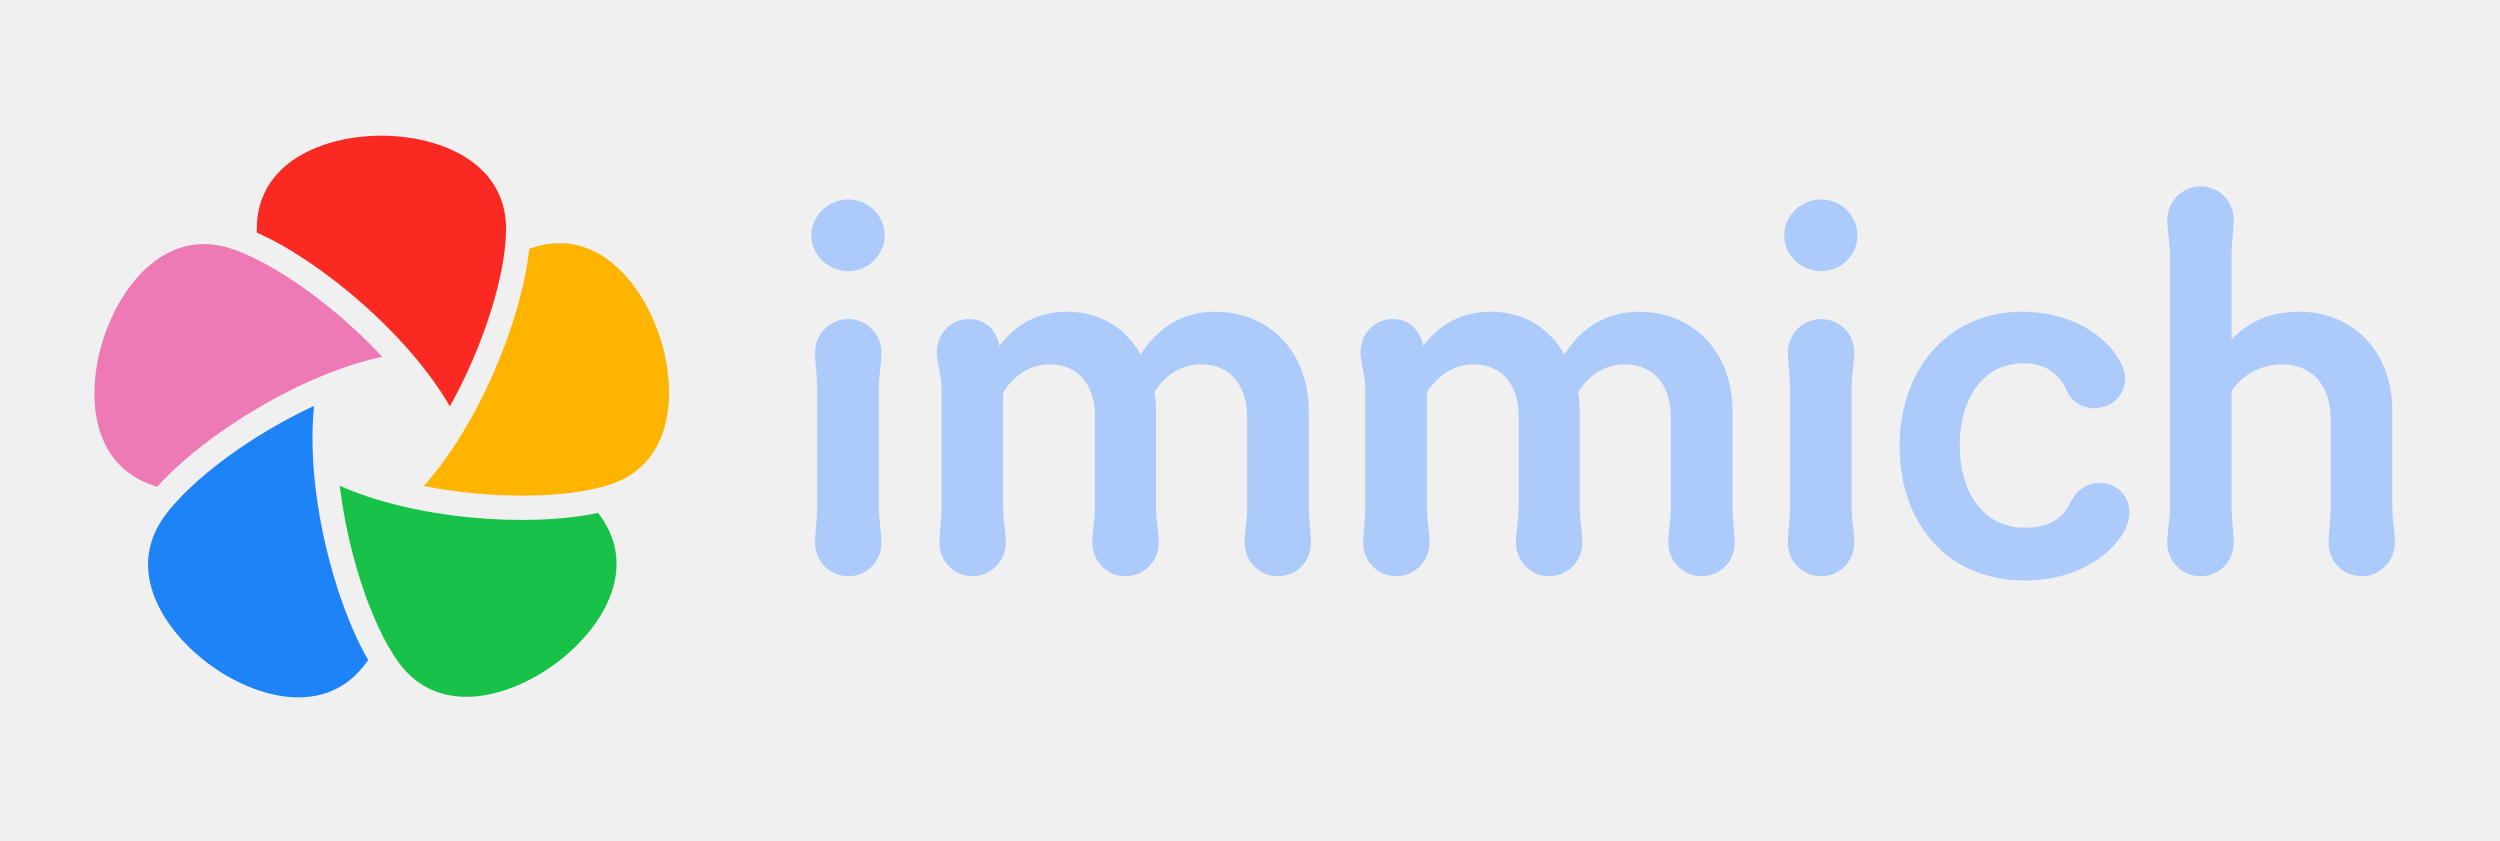
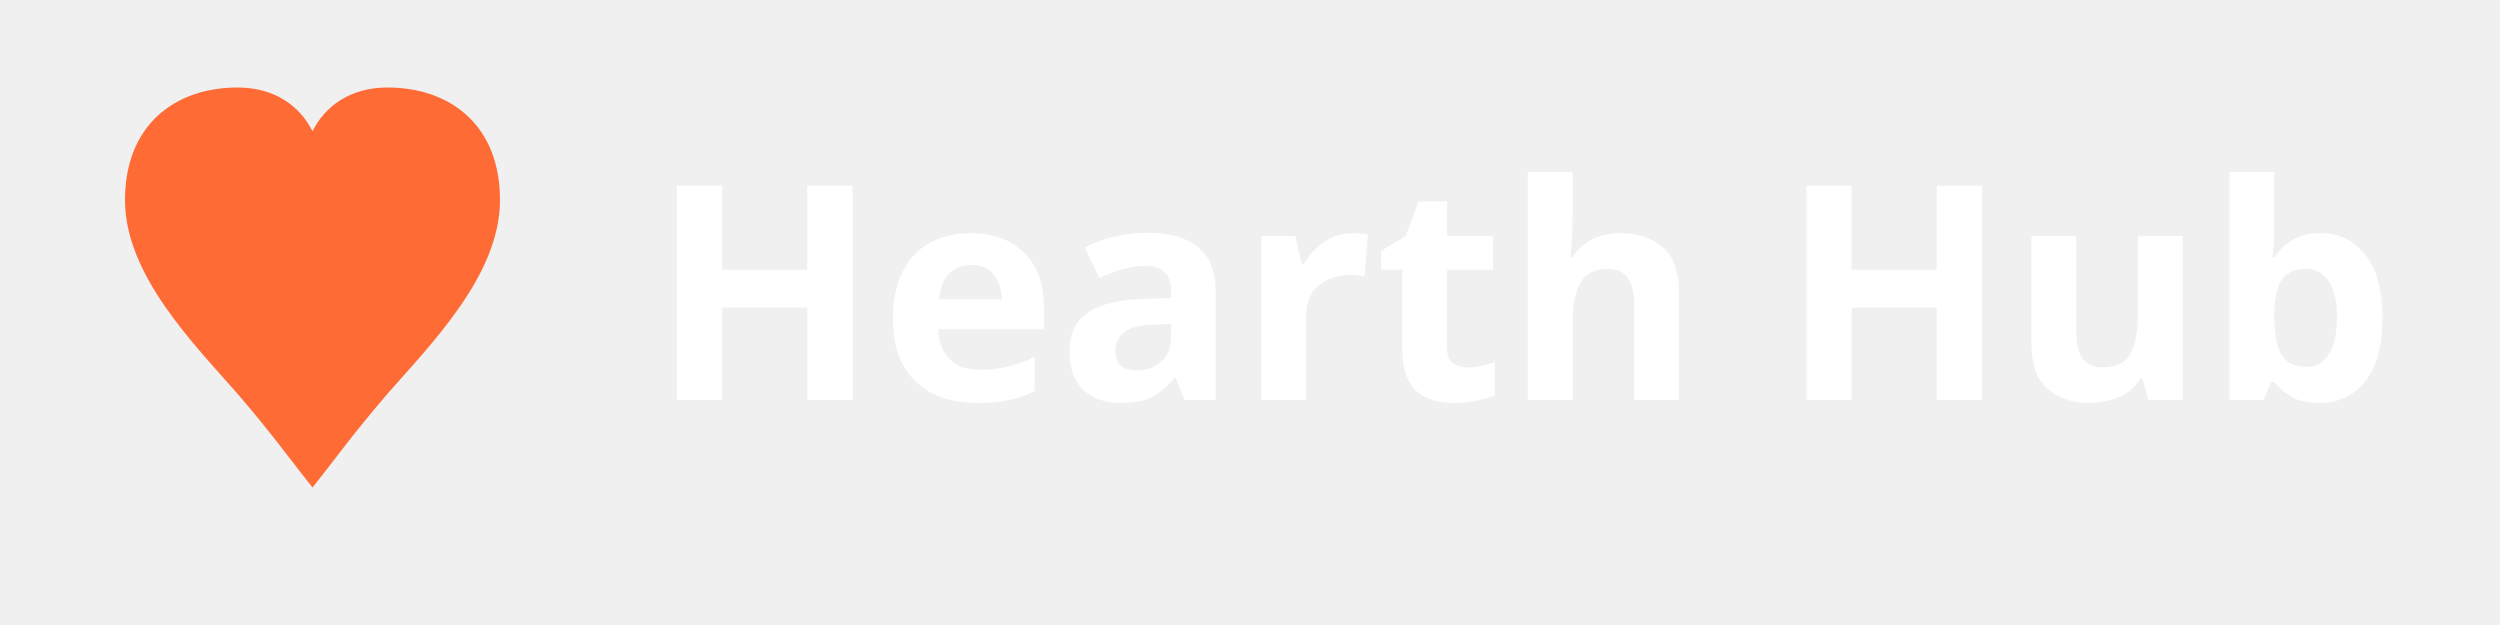
- <svg xmlns="http://www.w3.org/2000/svg" version="1.1" id="Router_Medium_x5F_Black_00000159464448132936669960000002337362428709113490_" x="0px" y="0px" viewBox="0 0 792 266.25" style="enable-background:new 0 0 792 266.25;" xml:space="preserve">
-   <g>
-     <path class="st0" style="fill:#ACCBFA;" d="M268.73,63.18c6.34,0,11.52,5.18,11.52,11.35c0,6.34-5.18,11.35-11.52,11.35s-11.69-5.01-11.69-11.35   C257.04,68.36,262.39,63.18,268.73,63.18z M258.88,122.45c0-3.01-0.67-7.85-0.67-10.68c0-6.01,4.67-10.68,10.52-10.68   c5.84,0,10.52,4.67,10.52,10.68c0,2.84-0.83,7.68-0.83,10.68v38.73c0,3.01,0.83,7.85,0.83,10.68c0,6.01-4.67,10.68-10.52,10.68   c-5.84,0-10.52-4.67-10.52-10.68c0-2.84,0.67-7.68,0.67-10.68V122.45z" />
-     <path class="st0" style="fill:#ACCBFA;" d="M394.28,171.87c0-2.84,0.83-7.68,0.83-10.68V132.3c0-10.18-5.34-16.86-14.52-16.86c-6.01,0-11.35,3-14.86,8.85   c0.33,1.84,0.5,3.67,0.5,5.68v31.22c0,3.01,0.83,7.85,0.83,10.68c0,6.01-4.67,10.68-10.68,10.68c-5.51,0-10.35-4.67-10.35-10.68   c0-2.84,0.83-7.68,0.83-10.68V131.8c0-3.17-0.5-6.01-1.67-8.51c-2.17-4.84-6.51-7.85-12.52-7.85c-6.18,0-11.19,3.17-14.86,8.85   v36.9c0,3.01,0.83,7.85,0.83,10.68c0,6.01-4.84,10.68-10.52,10.68c-5.84,0-10.52-4.67-10.52-10.68c0-2.84,0.67-7.68,0.67-10.68   v-38.57c0-3.01-1.5-8.35-1.5-10.85c0-6.01,4.34-10.68,10.18-10.68c5.51,0,8.68,3.67,9.68,8.51c5.01-6.68,12.02-10.85,21.2-10.85   c10.85,0,18.7,5.18,23.54,13.52c5.51-8.68,13.52-13.52,23.54-13.52c16.86,0,29.72,12.19,29.72,31.72v30.72   c0,3.01,0.67,7.85,0.67,10.68c0,6.01-4.51,10.68-10.52,10.68C399.12,182.55,394.28,177.88,394.28,171.87z" />
-     <path class="st0" style="fill:#ACCBFA;" d="M528.5,171.87c0-2.84,0.83-7.68,0.83-10.68V132.3c0-10.18-5.34-16.86-14.52-16.86c-6.01,0-11.35,3-14.86,8.85   c0.33,1.84,0.5,3.67,0.5,5.68v31.22c0,3.01,0.84,7.85,0.84,10.68c0,6.01-4.67,10.68-10.68,10.68c-5.51,0-10.35-4.67-10.35-10.68   c0-2.84,0.84-7.68,0.84-10.68V131.8c0-3.17-0.5-6.01-1.67-8.51c-2.17-4.84-6.51-7.85-12.52-7.85c-6.18,0-11.19,3.17-14.86,8.85   v36.9c0,3.01,0.83,7.85,0.83,10.68c0,6.01-4.84,10.68-10.52,10.68c-5.84,0-10.52-4.67-10.52-10.68c0-2.84,0.67-7.68,0.67-10.68   v-38.57c0-3.01-1.5-8.35-1.5-10.85c0-6.01,4.34-10.68,10.18-10.68c5.51,0,8.68,3.67,9.68,8.51c5.01-6.68,12.02-10.85,21.2-10.85   c10.85,0,18.7,5.18,23.54,13.52c5.51-8.68,13.52-13.52,23.54-13.52c16.86,0,29.72,12.19,29.72,31.72v30.72   c0,3.01,0.67,7.85,0.67,10.68c0,6.01-4.51,10.68-10.52,10.68C533.35,182.55,528.5,177.88,528.5,171.87z" />
-     <path class="st0" style="fill:#ACCBFA;" d="M576.92,63.18c6.34,0,11.52,5.18,11.52,11.35c0,6.34-5.18,11.35-11.52,11.35s-11.69-5.01-11.69-11.35   C565.23,68.36,570.57,63.18,576.92,63.18z M567.07,122.45c0-3.01-0.67-7.85-0.67-10.68c0-6.01,4.67-10.68,10.52-10.68   s10.52,4.67,10.52,10.68c0,2.84-0.84,7.68-0.84,10.68v38.73c0,3.01,0.84,7.85,0.84,10.68c0,6.01-4.67,10.68-10.52,10.68   s-10.52-4.67-10.52-10.68c0-2.84,0.67-7.68,0.67-10.68V122.45z" />
-     <path class="st0" style="fill:#ACCBFA;" d="M601.79,141.31c0-23.54,14.69-42.57,39.07-42.57c12.86,0,24.71,5.84,30.05,14.53c2,3.17,2.34,5.01,2.34,6.51   c0,5.18-4.01,9.52-9.85,9.52c-3.84,0-7.34-2.17-8.85-6.01c-2.34-5.18-6.85-8.18-13.69-8.18c-12.86,0-20.03,11.52-20.03,26.04   c0,14.69,7.51,26.04,20.53,26.04c7.01,0,12.02-2.5,14.36-7.68c1.67-3.51,4.84-6.51,9.18-6.51c6.01,0,9.68,4.17,9.68,9.35   c0,2.5-1,5.51-3.17,8.35c-5.51,7.35-15.86,13.19-30.05,13.19C616.32,183.89,601.79,165.19,601.79,141.31z" />
-     <path class="st0" style="fill:#ACCBFA;" d="M737.69,171.87c0-2.84,0.67-7.68,0.67-10.68v-28.55c0-10.18-5.68-17.2-15.36-17.2   c-6.68,0-12.35,3.17-16.03,8.35v37.4c0,3.01,0.67,7.85,0.67,10.68c0,6.01-4.67,10.68-10.52,10.68s-10.52-4.67-10.52-10.68   c0-2.84,0.84-7.68,0.84-10.68v-80.8c0-3.01-0.84-7.85-0.84-10.68c0-6.01,4.84-10.68,10.52-10.68c5.84,0,10.52,4.67,10.52,10.68   c0,2.84-0.67,7.68-0.67,10.68v27.21c5.01-5.51,12.19-8.85,21.37-8.85c17.2,0,29.55,12.86,29.55,31.22v31.22   c0,3.01,0.83,7.85,0.83,10.68c0,6.01-4.84,10.68-10.52,10.68C742.36,182.55,737.69,177.88,737.69,171.87z" />
-   </g>
-   <g>
-     <path class="st1" style="fill:#FA2921;" d="M114.82,96.21c11.92,10.55,21.52,21.86,27.7,32.52c10.62-18.99,17.71-41.55,17.8-55.92c0-0.1,0-0.19,0-0.28   c0-21.26-21.21-29.54-39.48-29.54s-39.48,8.28-39.48,29.54c0,0.29,0,0.68,0,1.15C91.54,78.2,103.61,86.29,114.82,96.21z" />
-     <path class="st2" style="fill:#ED79B5;" d="M49.8,154.19c7.45-8.29,18.88-17.27,31.77-24.86c13.72-8.07,27.44-13.71,39.49-16.3   c-14.78-15.96-34.04-29.68-47.68-34.21c-0.1-0.03-0.18-0.06-0.27-0.09c-20.22-6.57-34.65,11.05-40.3,28.42s-4.33,40.11,15.89,46.68   C48.99,153.93,49.35,154.05,49.8,154.19z" />
-     <path class="st3" style="fill:#FFB400;" d="M209.07,106.86c-5.65-17.38-20.07-34.99-40.3-28.42c-0.28,0.09-0.65,0.21-1.09,0.35   c-1.16,11.08-5.12,25.07-11.09,38.79c-6.35,14.6-14.14,27.23-22.36,36.39c21.34,4.23,44.99,4,58.68-0.35   c0.1-0.03,0.19-0.06,0.27-0.09C213.4,146.97,214.71,124.24,209.07,106.86z" />
-     <path class="st4" style="fill:#1E83F7;" d="M102.8,171.18c-3.44-15.54-4.56-30.34-3.3-42.59c-19.75,9.12-38.75,23.2-47.27,34.78   c-0.06,0.08-0.11,0.16-0.16,0.23c-12.5,17.2-0.2,36.37,14.58,47.11s36.81,16.51,49.31-0.69c0.17-0.24,0.4-0.55,0.68-0.93   C111.05,199.44,106.04,185.79,102.8,171.18z" />
-     <path class="st5" style="fill:#18C249;" d="M189.48,162.49c-10.9,2.33-25.42,2.88-40.32,1.44c-15.84-1.53-30.26-5.03-41.52-10.02   c2.57,21.6,10.09,44.02,18.47,55.7c0.06,0.08,0.11,0.16,0.16,0.23c12.5,17.2,34.52,11.43,49.31,0.69   c14.78-10.74,27.08-29.9,14.58-47.11C189.99,163.18,189.76,162.86,189.48,162.49z" />
-   </g>
+ <svg xmlns="http://www.w3.org/2000/svg" width="200" height="50" viewBox="0 0 200 50" fill="none">
+   <path d="M25 39C23 36.5 22 35 19 31.5C15.5 27.5 10 22 10 16C10 10 14 7 19 7C22 7 24 8.5 25 10.5C26 8.5 28 7 31 7C36 7 40 10 40 16C40 22 34.5 27.5 31 31.5C28 35 27 36.5 25 39Z" fill="#FF6B35" />
+   <text x="52" y="32" font-family="Geist, system-ui, sans-serif" font-size="24" font-weight="600" fill="#FFFFFF">Hearth Hub</text>
</svg>
